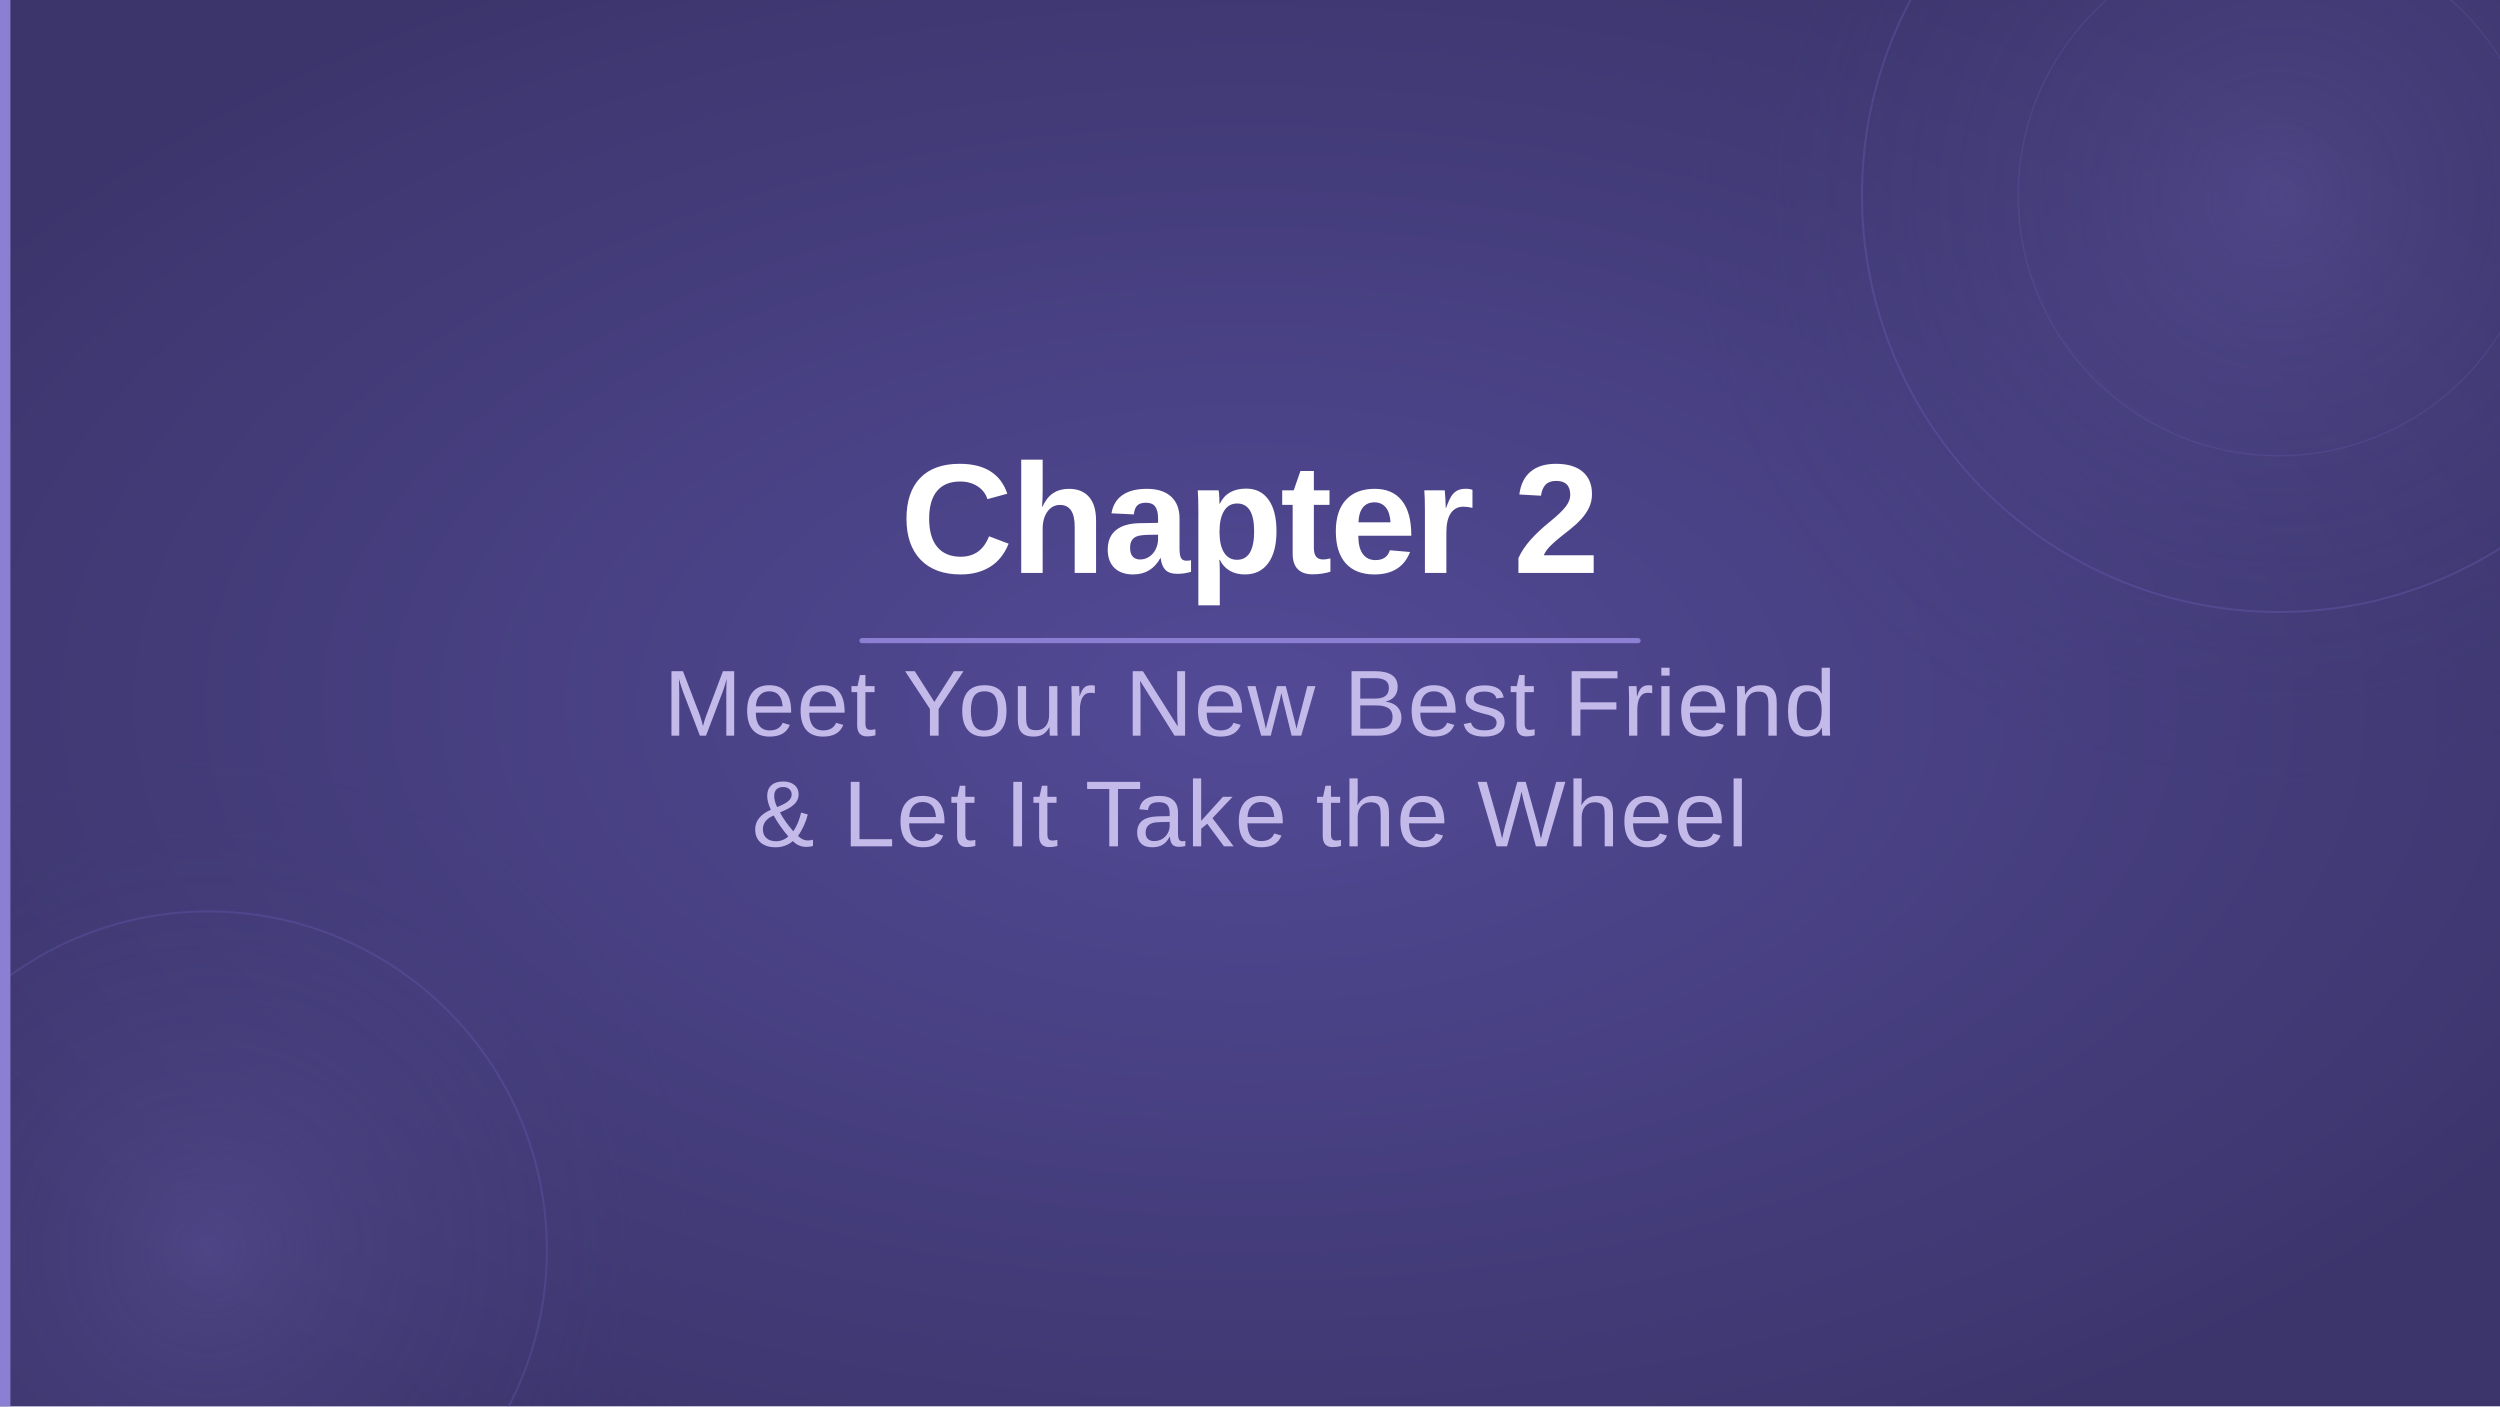
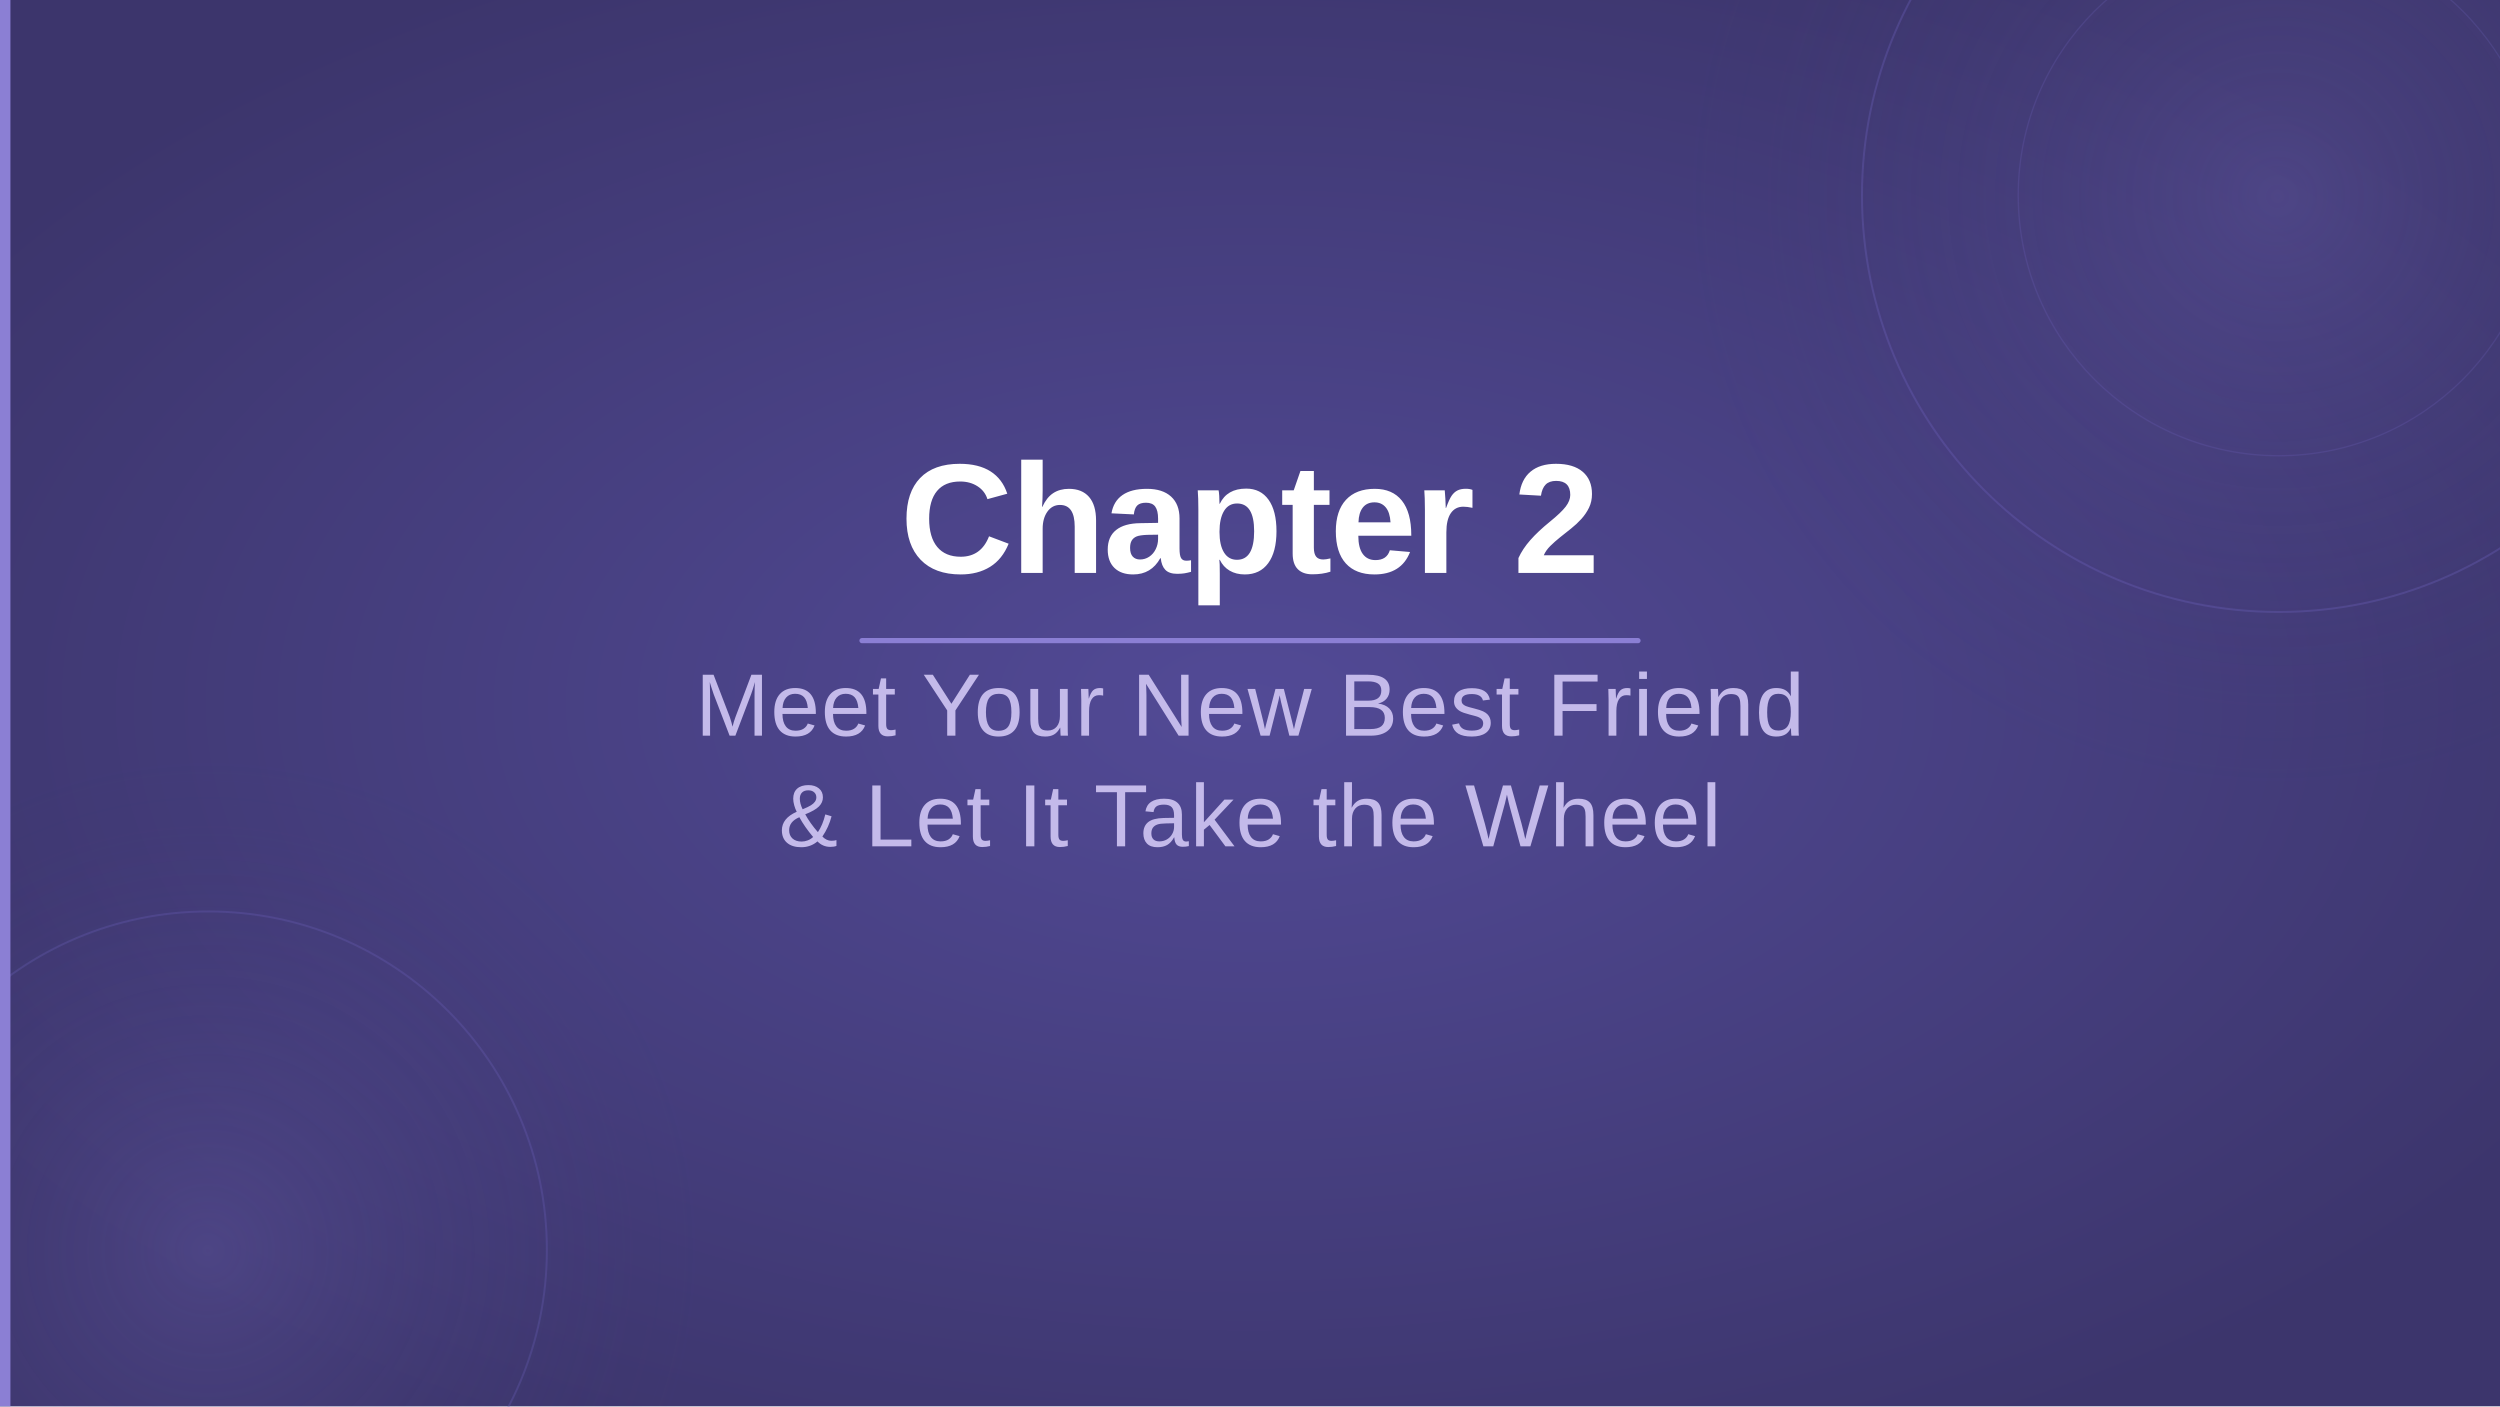
<svg xmlns="http://www.w3.org/2000/svg" viewBox="0 0 1920 1080" width="1920" height="1080">
  <defs>
    <radialGradient id="bgGlow" cx="50%" cy="50%" r="60%">
      <stop offset="0%" stop-color="#524a96" stop-opacity="1" />
      <stop offset="100%" stop-color="#3c356c" stop-opacity="1" />
    </radialGradient>
    <radialGradient id="circleGlow" cx="50%" cy="50%" r="50%">
      <stop offset="0%" stop-color="#7c70c8" stop-opacity="0.25" />
      <stop offset="100%" stop-color="#3c356c" stop-opacity="0" />
    </radialGradient>
  </defs>
  <rect width="1920" height="1080" fill="url(#bgGlow)" />
  <circle cx="1750" cy="150" r="460" fill="url(#circleGlow)" />
  <circle cx="1750" cy="150" r="320" fill="none" stroke="#6a5fb8" stroke-width="1.5" opacity="0.35" />
  <circle cx="1750" cy="150" r="200" fill="none" stroke="#6a5fb8" stroke-width="1" opacity="0.25" />
  <circle cx="160" cy="960" r="380" fill="url(#circleGlow)" />
  <circle cx="160" cy="960" r="260" fill="none" stroke="#6a5fb8" stroke-width="1.5" opacity="0.3" />
  <rect x="0" y="0" width="8" height="1080" fill="#8b7fd4" rx="0" />
  <text x="960" y="440" font-family="'Segoe UI', 'Helvetica Neue', Arial, sans-serif" font-size="120" font-weight="800" fill="#ffffff" text-anchor="middle" letter-spacing="-2">Chapter 2</text>
  <rect x="660" y="490" width="600" height="4" fill="#8b7fd4" rx="2" />
-   <text x="960" y="565" font-family="'Segoe UI', 'Helvetica Neue', Arial, sans-serif" font-size="72" font-weight="300" fill="#c4baea" text-anchor="middle" letter-spacing="1">Meet Your New Best Friend</text>
-   <text x="960" y="650" font-family="'Segoe UI', 'Helvetica Neue', Arial, sans-serif" font-size="72" font-weight="300" fill="#c4baea" text-anchor="middle" letter-spacing="1">&amp; Let It Take the Wheel</text>
+   <text x="960" y="565" font-family="'Segoe UI', 'Helvetica Neue', Arial, sans-serif" font-size="68" font-weight="300" fill="#c4baea" text-anchor="middle" letter-spacing="1">Meet Your New Best Friend</text>
+   <text x="960" y="650" font-family="'Segoe UI', 'Helvetica Neue', Arial, sans-serif" font-size="68" font-weight="300" fill="#c4baea" text-anchor="middle" letter-spacing="1">&amp; Let It Take the Wheel</text>
</svg>
